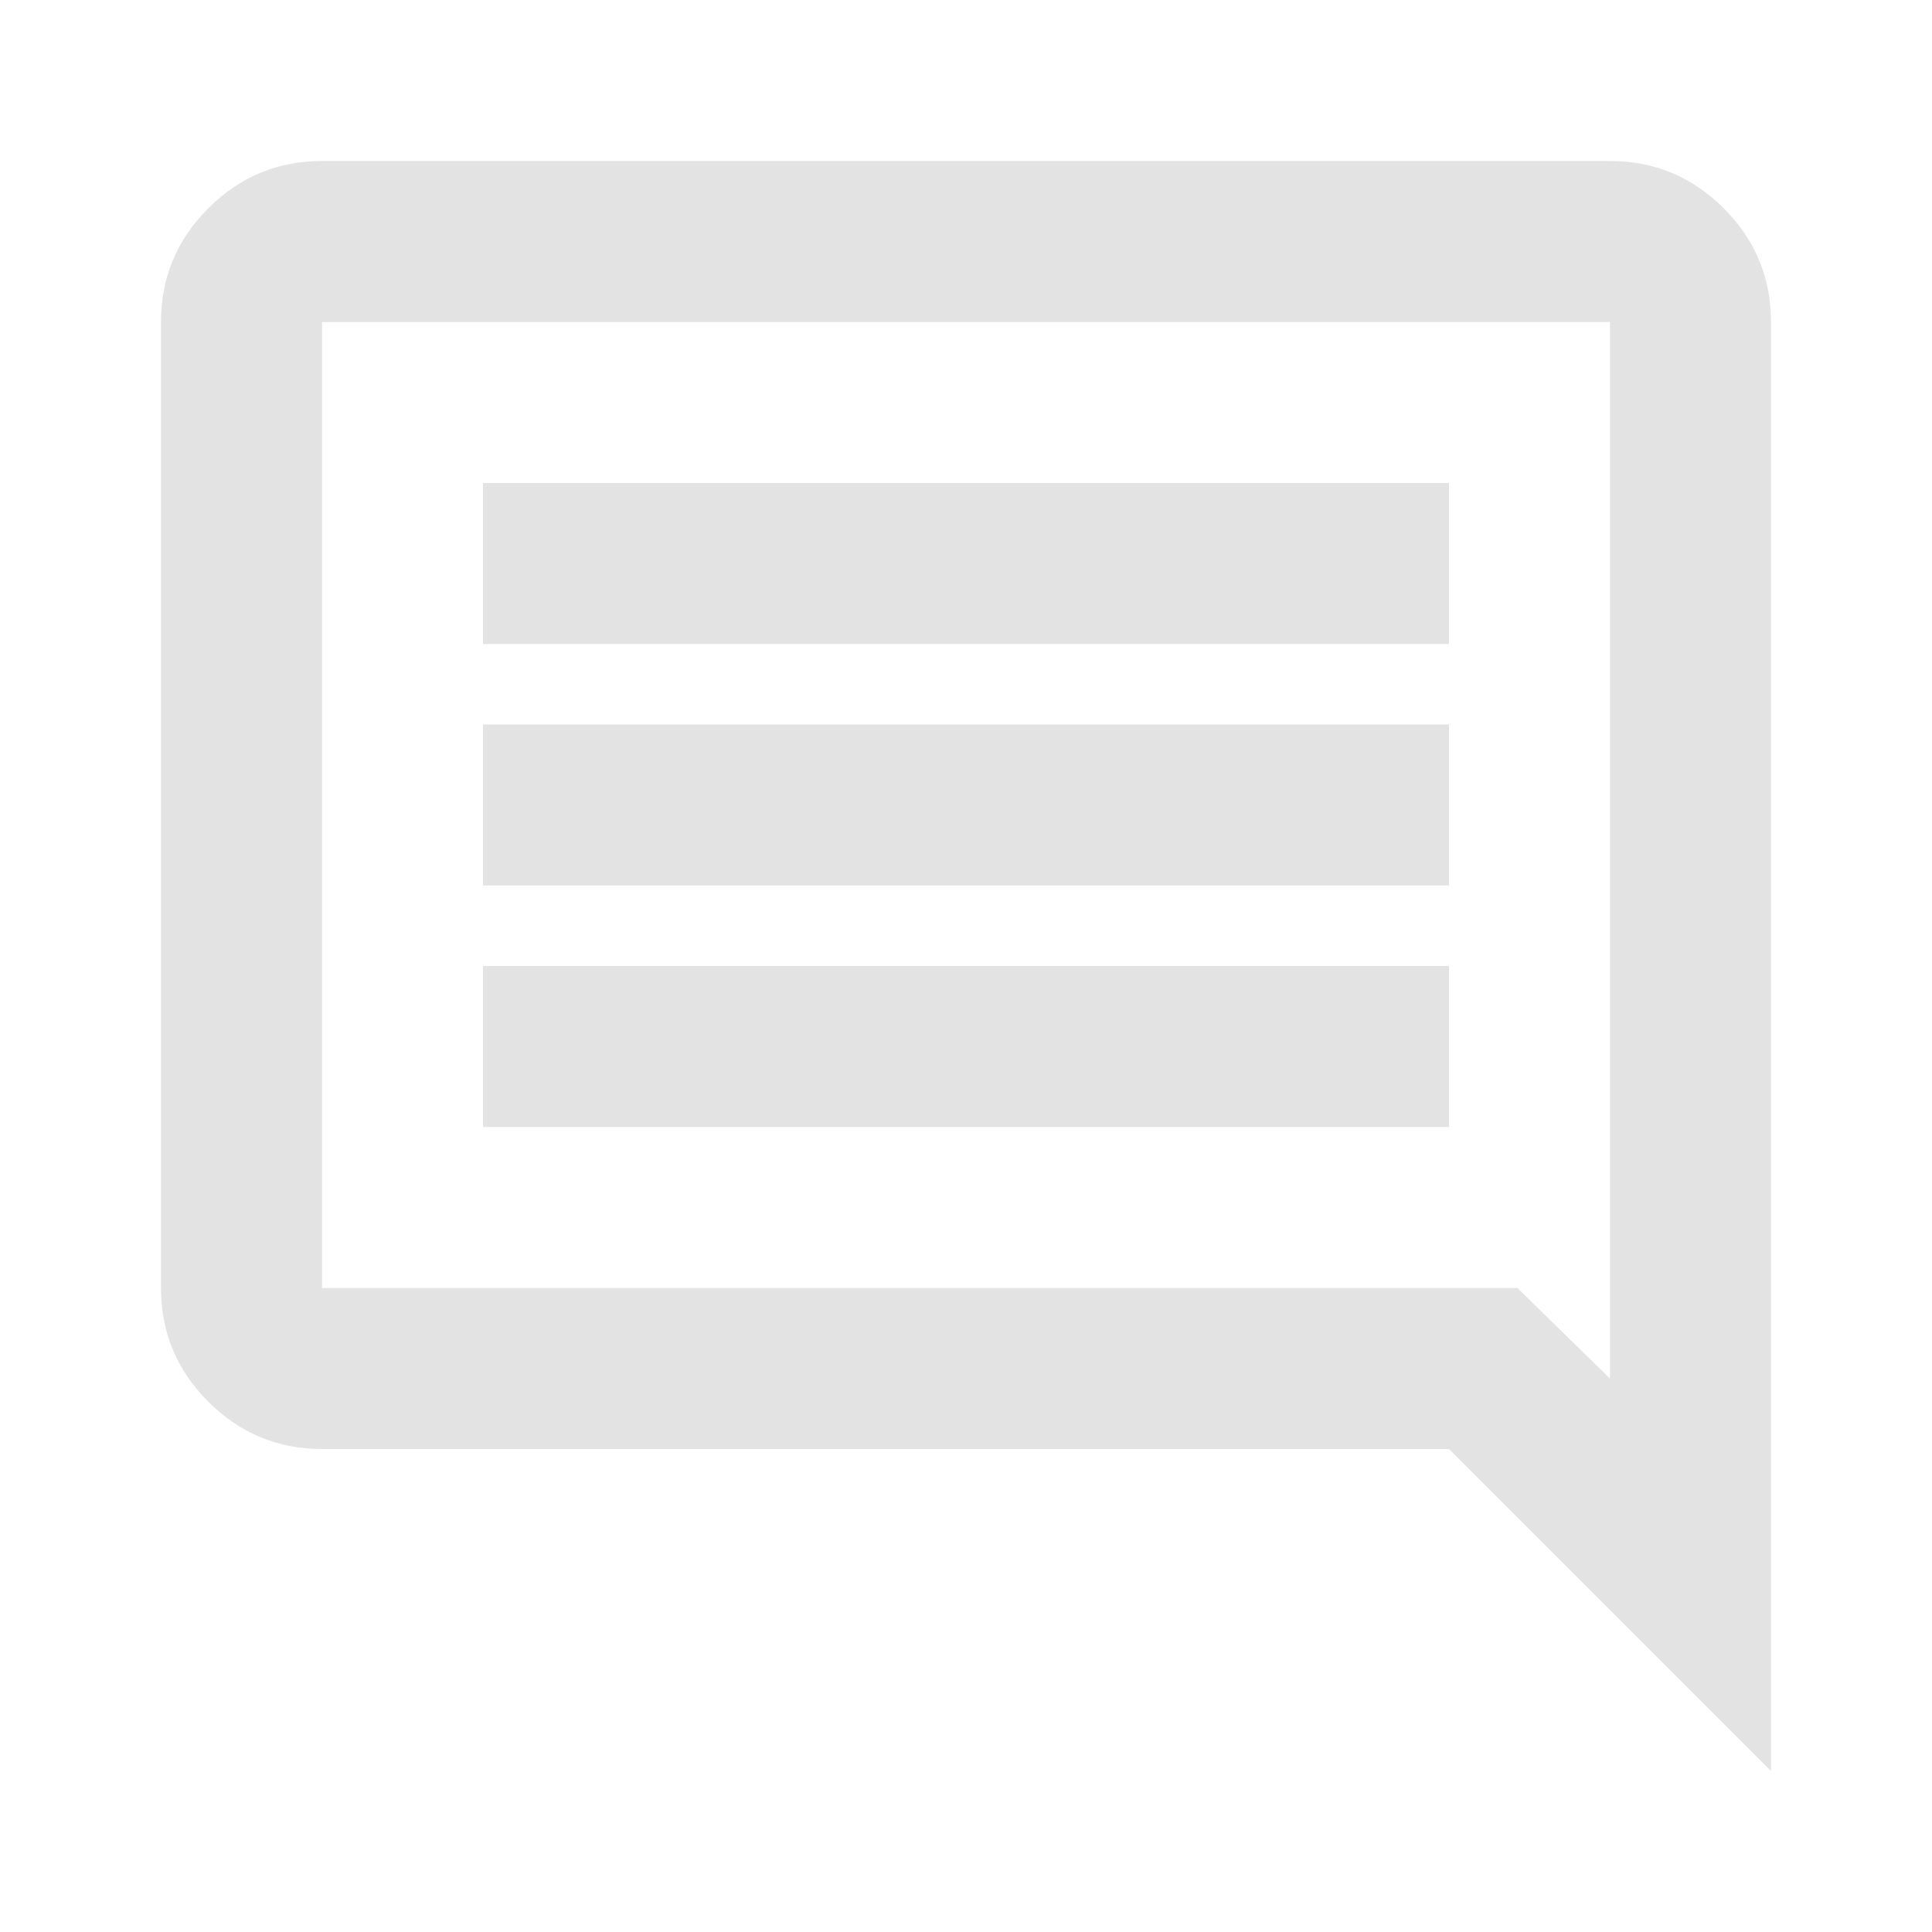
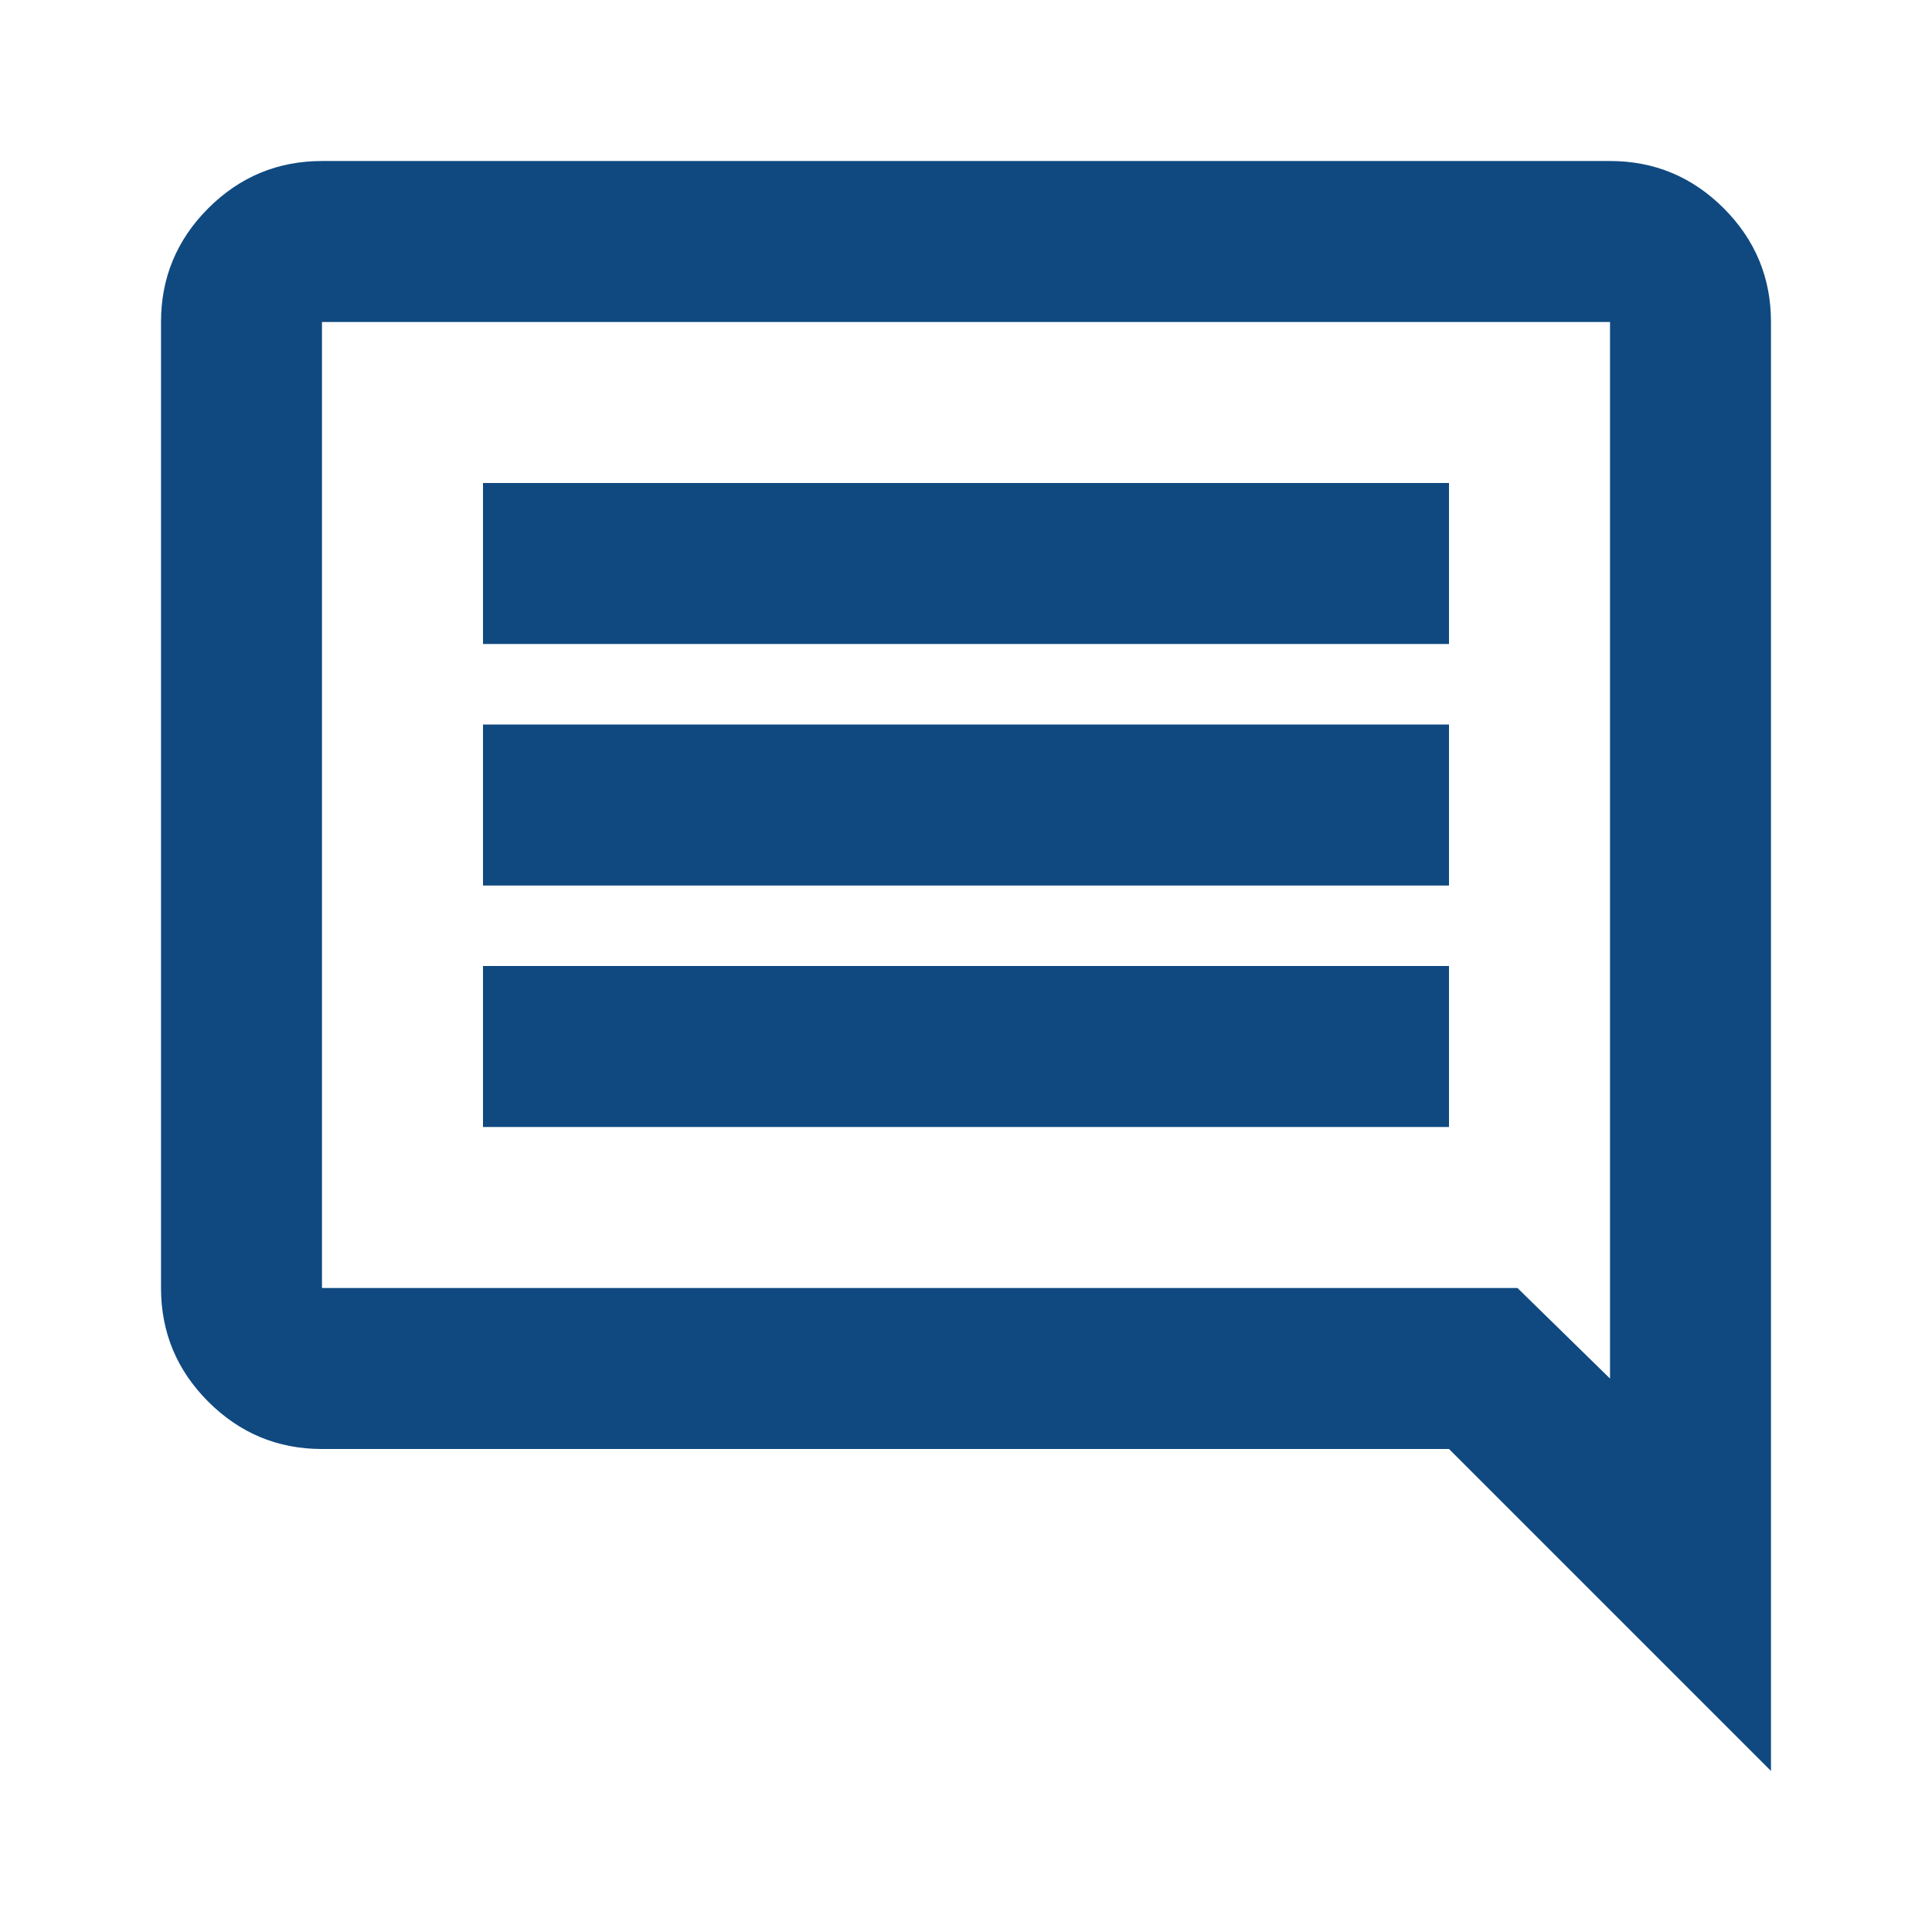
- <svg xmlns="http://www.w3.org/2000/svg" height="24px" viewBox="0 -960 960 960" width="24px" fill="#e3e3e3">
-   <path d="M240-400h480v-80H240v80Zm0-120h480v-80H240v80Zm0-120h480v-80H240v80ZM880-80 720-240H160q-33 0-56.5-23.5T80-320v-480q0-33 23.5-56.5T160-880h640q33 0 56.5 23.5T880-800v720ZM160-320h594l46 45v-525H160v480Zm0 0v-480 480Z" />
+ <svg xmlns="http://www.w3.org/2000/svg" width="35" height="35" viewBox="0 0 35 35" fill="none">
+   <path d="M8.75 20.417H26.25V17.5H8.75V20.417ZM8.75 16.042H26.25V13.125H8.75V16.042ZM8.75 11.667H26.25V8.75H8.75V11.667ZM32.083 32.083L26.25 26.25H5.833C5.031 26.25 4.345 25.964 3.773 25.393C3.202 24.822 2.917 24.135 2.917 23.333V5.833C2.917 5.031 3.202 4.345 3.773 3.773C4.345 3.202 5.031 2.917 5.833 2.917H29.167C29.969 2.917 30.655 3.202 31.227 3.773C31.798 4.345 32.083 5.031 32.083 5.833V32.083ZM5.833 23.333H27.49L29.167 24.974V5.833H5.833V23.333Z" fill="#0F4980" />
</svg>
